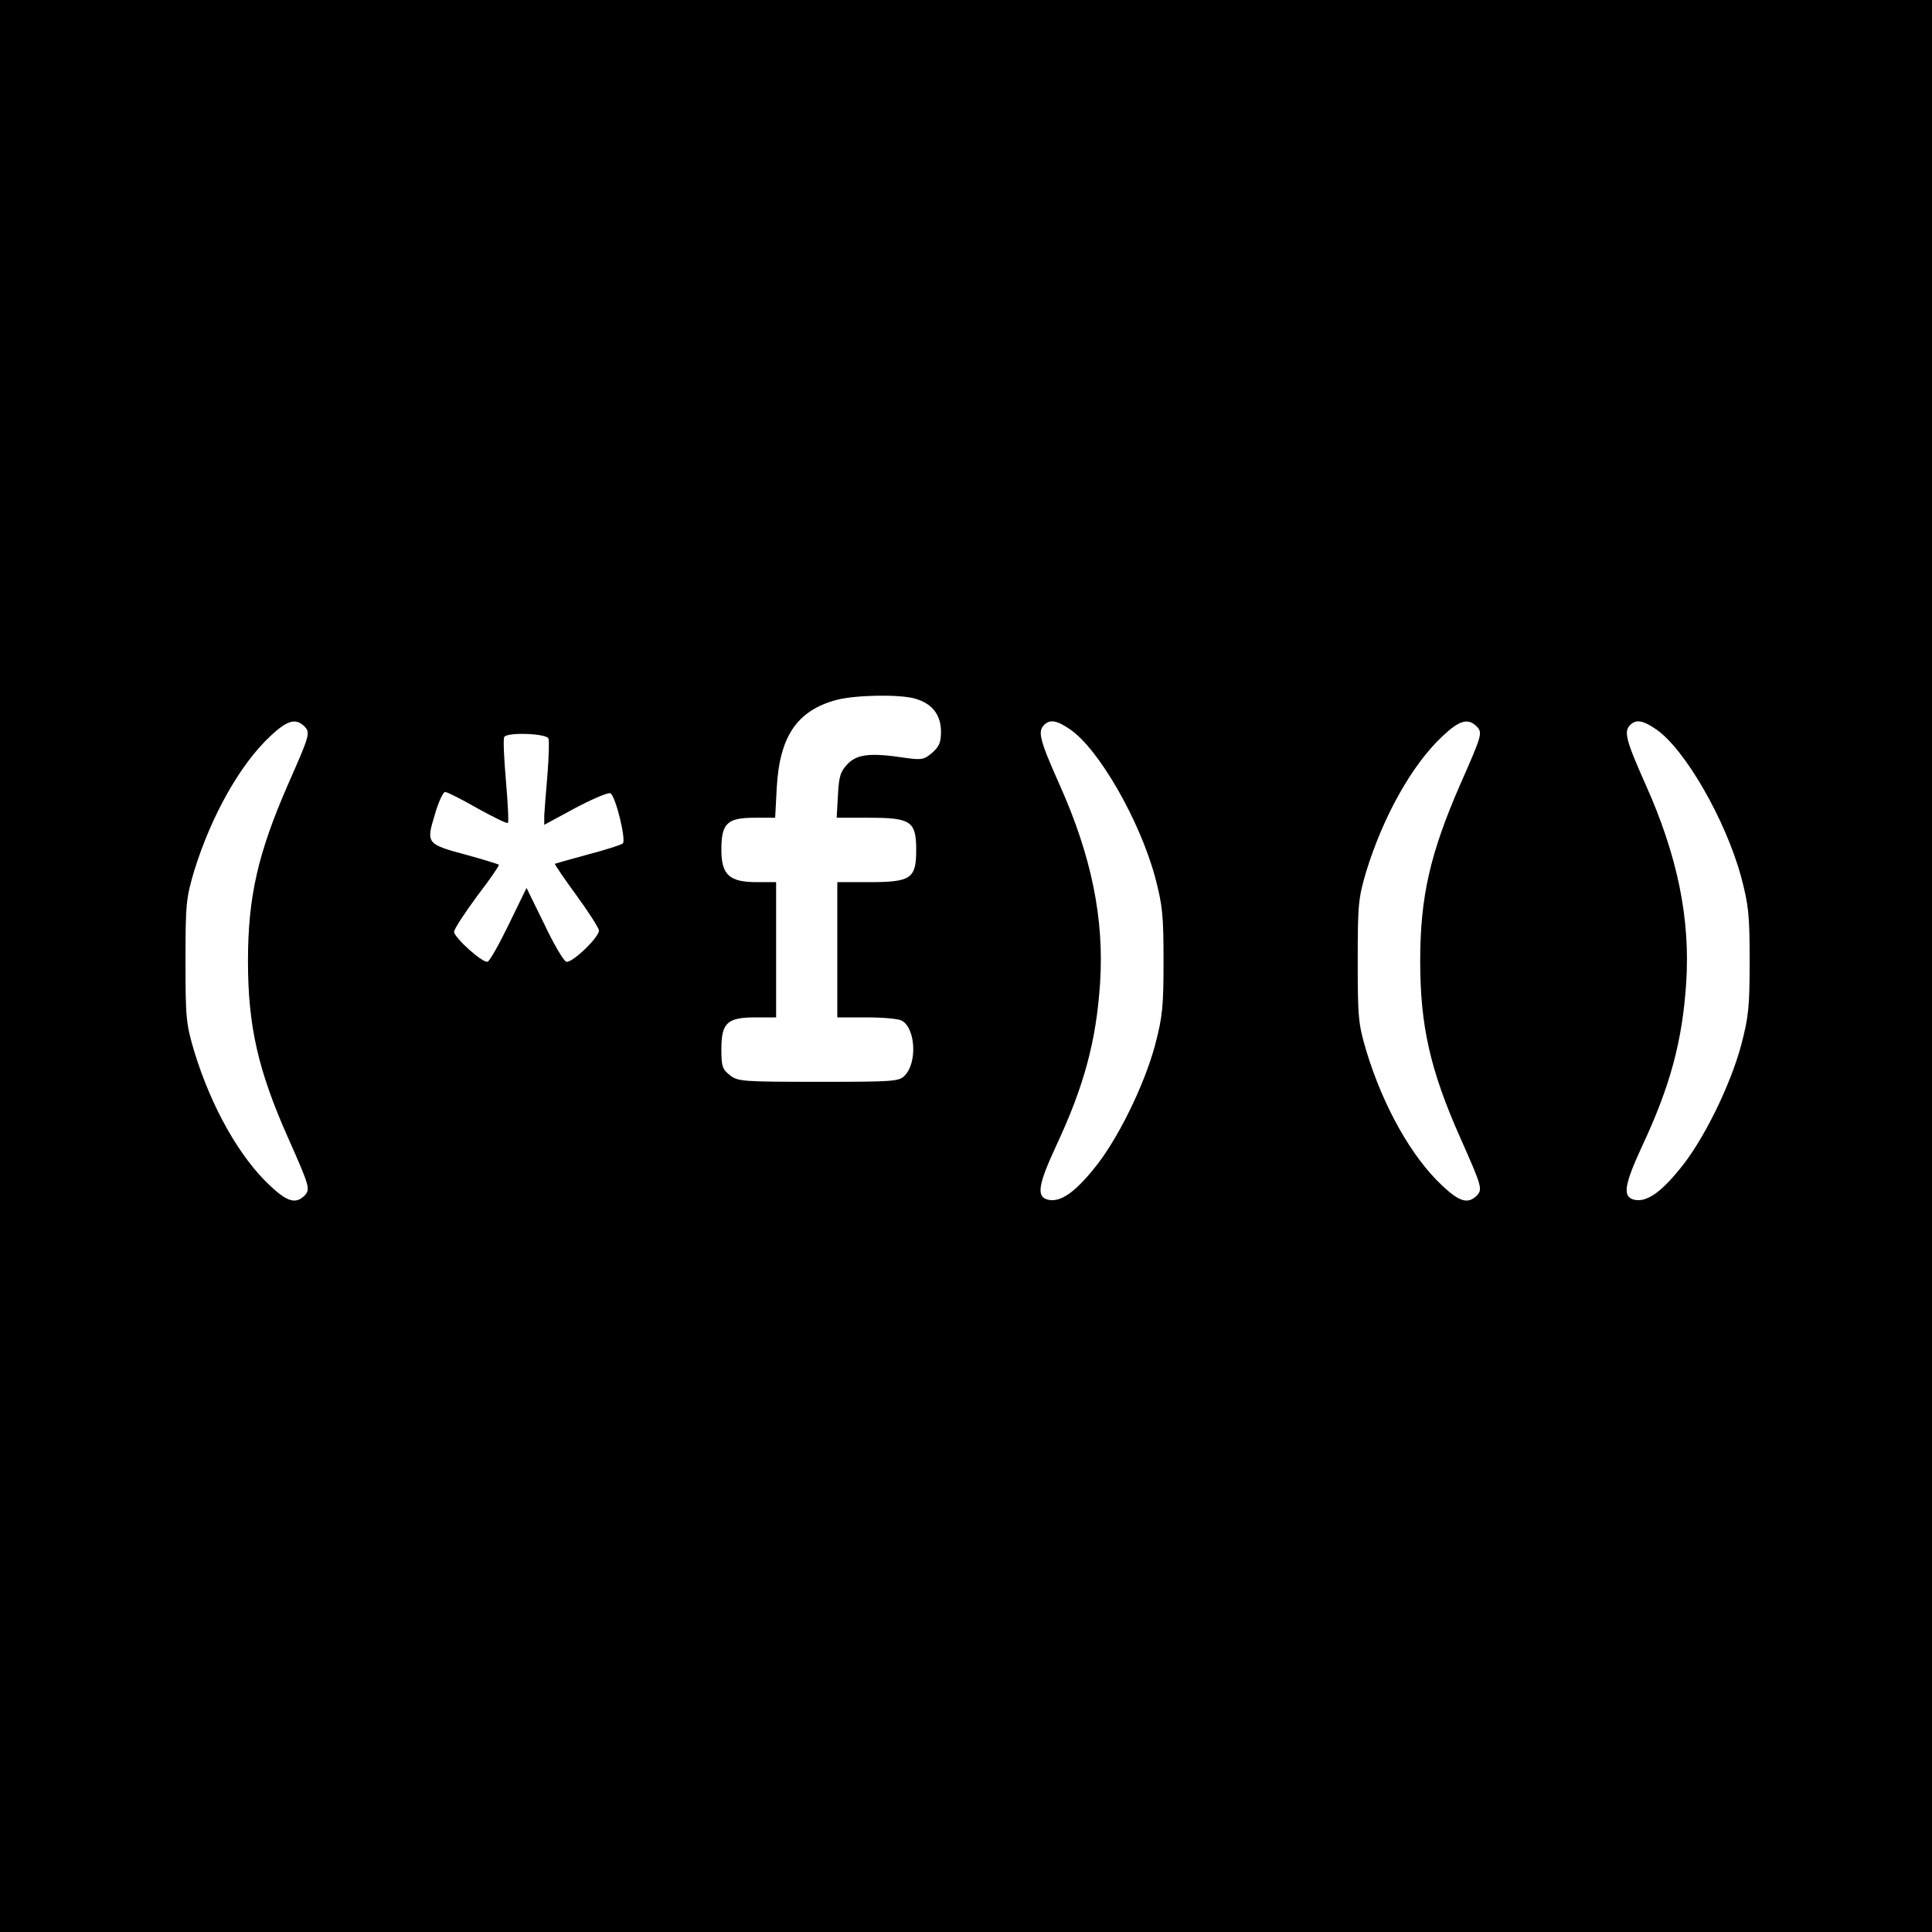
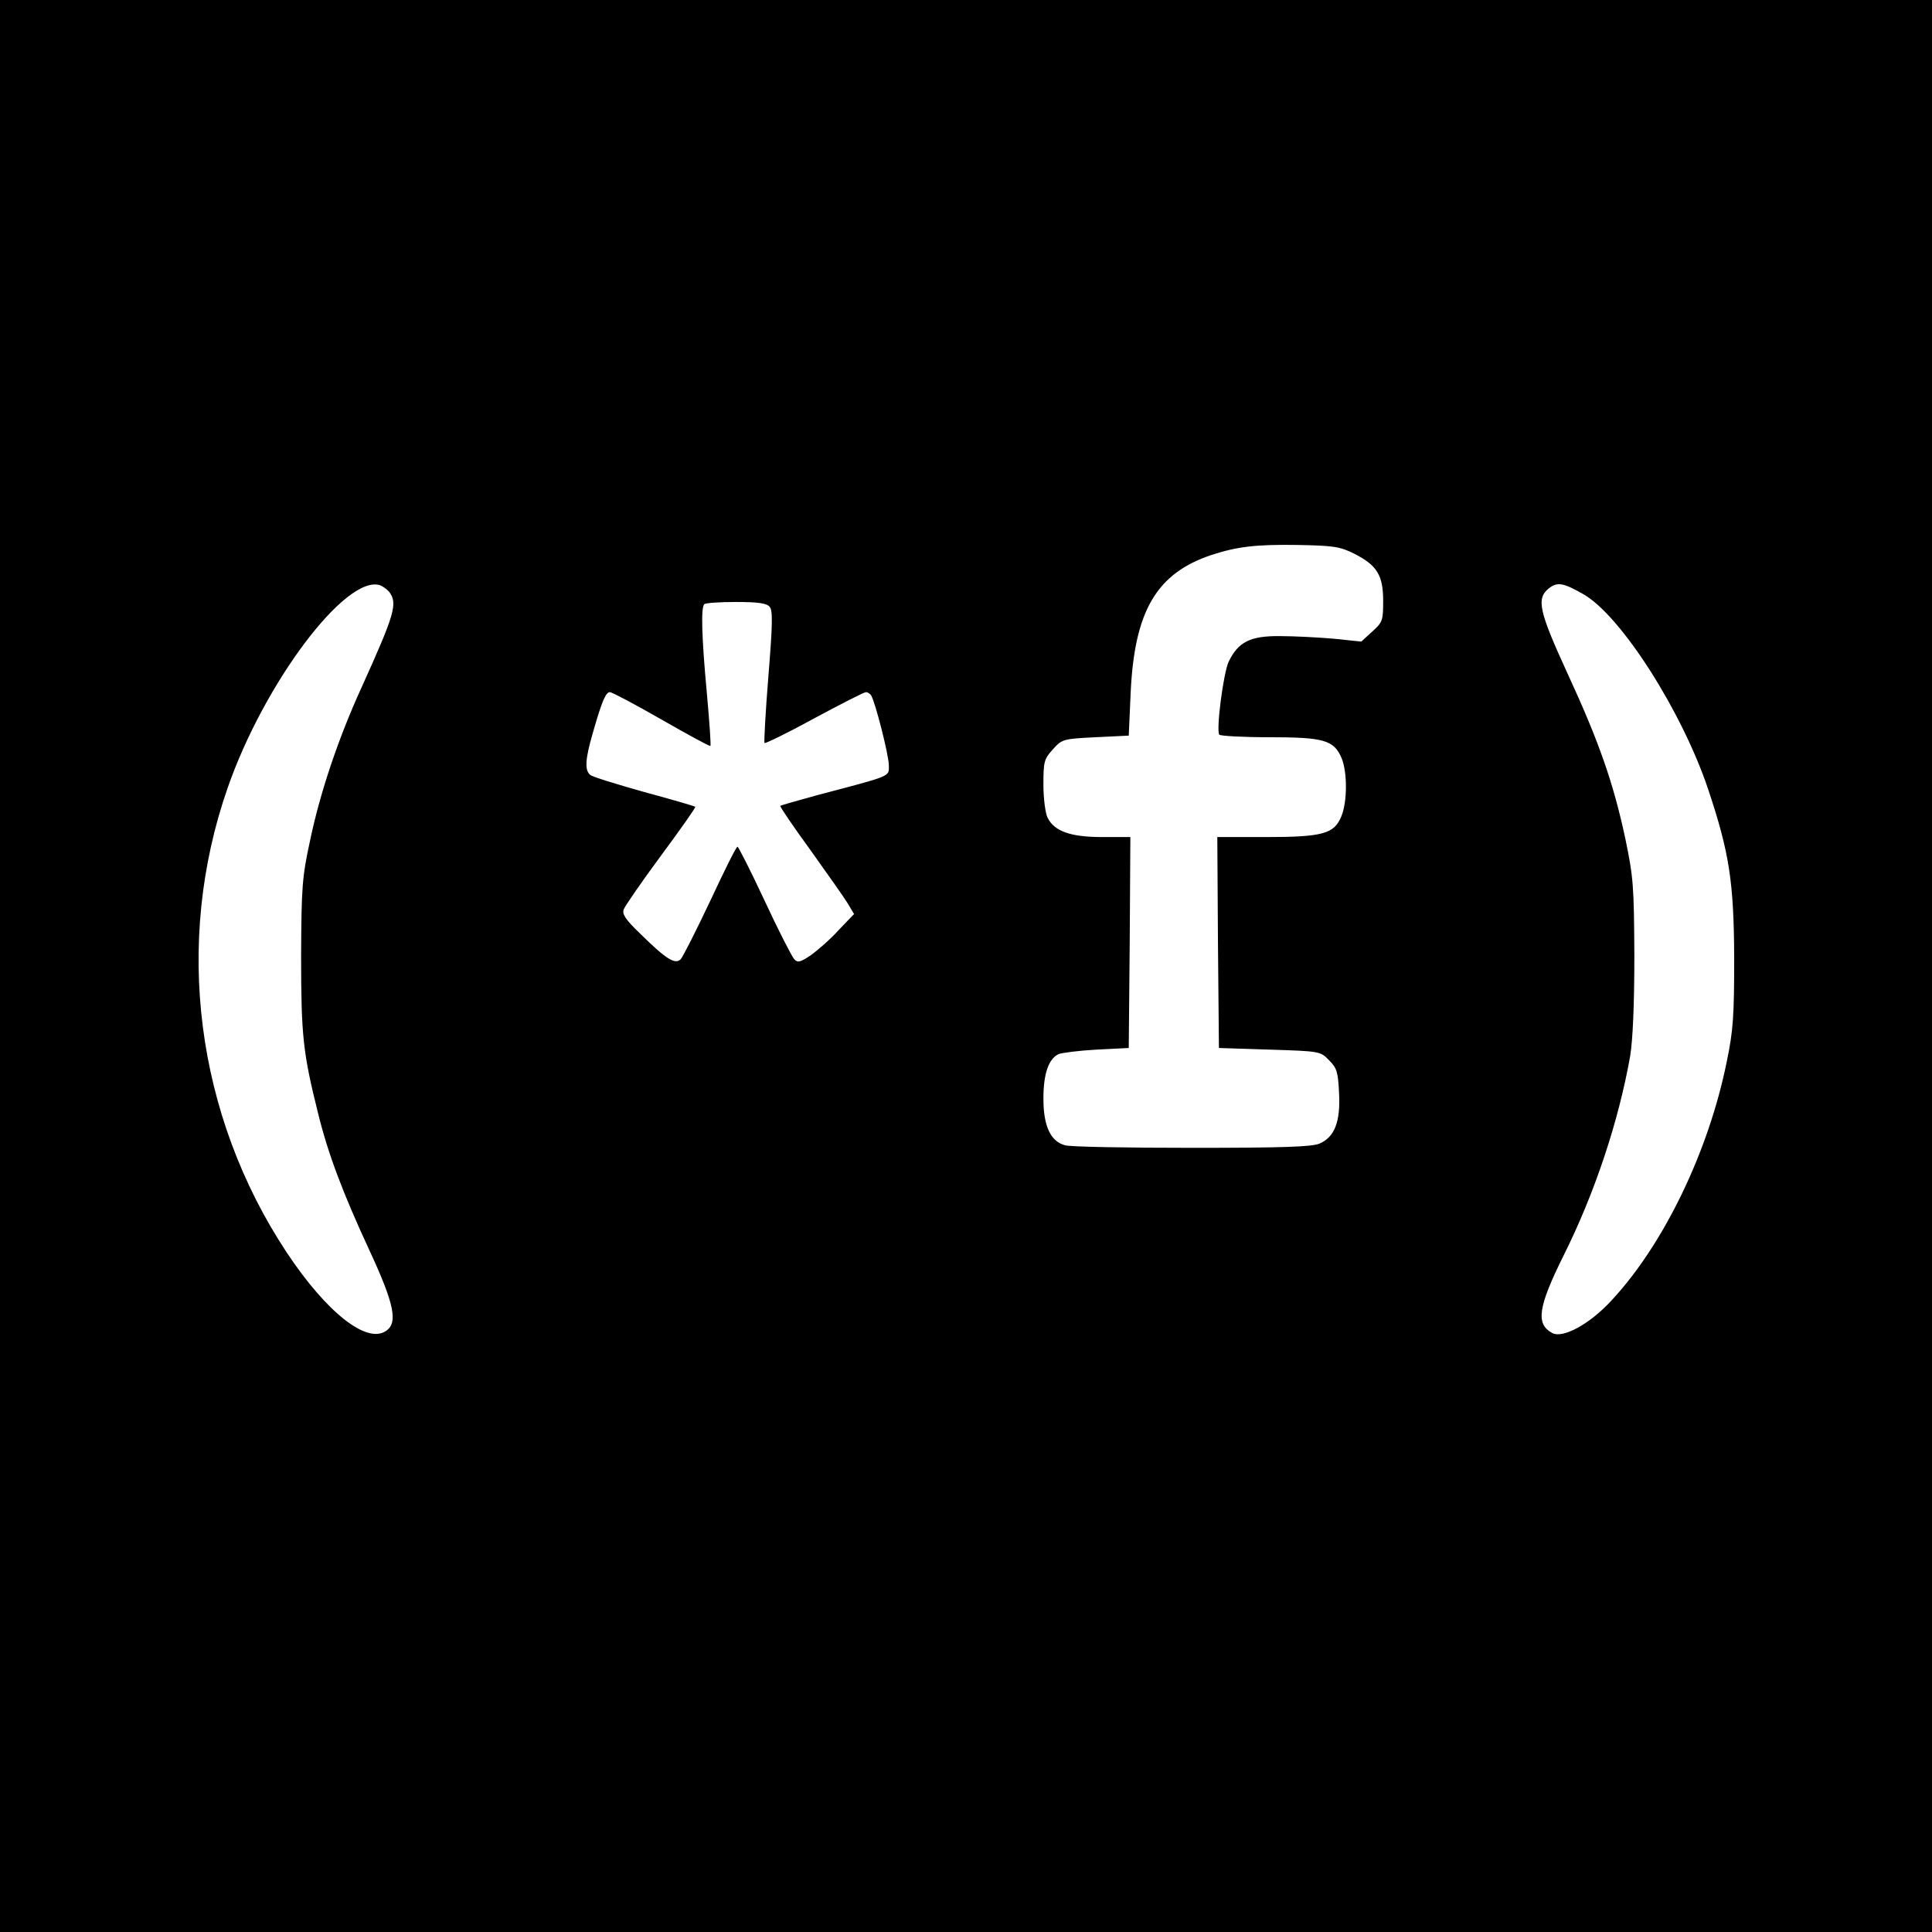
<svg xmlns="http://www.w3.org/2000/svg" version="1.0" width="16pt" height="16pt" viewBox="0 0 16 16" preserveAspectRatio="xMidYMid meet">
  <g transform="translate(0,16) scale(0.002667,-0.002667)" fill="#000000" stroke="none">
-     <path d="M0 3000 l0 -3000 3000 0 3000 0 0 3000 0 3000 -3000 0 -3000 0 0 -3000z m2841 830 c53 -15 80 -49 81 -101 0 -35 -5 -47 -27 -67 -26 -22 -33 -23 -84 -16 -106 16 -148 12 -178 -18 -23 -24 -28 -38 -31 -98 l-4 -70 100 0 c131 0 147 -11 147 -100 0 -89 -16 -100 -146 -100 l-99 0 0 -210 0 -210 91 0 c50 0 99 -4 109 -10 43 -23 49 -131 9 -171 -18 -18 -35 -19 -268 -19 -236 0 -250 1 -275 21 -23 18 -26 28 -26 80 0 82 18 99 105 99 l65 0 0 210 0 210 -59 0 c-86 0 -111 22 -111 101 0 82 18 99 104 99 l63 0 5 94 c9 159 63 239 186 272 57 15 194 18 243 4z m-1896 -86 c19 -20 18 -25 -50 -179 -94 -215 -125 -350 -125 -550 0 -201 31 -339 125 -550 68 -153 69 -159 50 -179 -27 -26 -53 -19 -107 32 -94 88 -182 243 -235 417 -25 85 -27 101 -27 280 0 179 2 195 27 280 53 171 142 330 236 418 53 50 79 57 106 31z m2377 -9 c90 -61 217 -283 265 -460 23 -88 26 -118 26 -260 0 -141 -3 -172 -26 -260 -34 -127 -119 -300 -192 -387 -60 -74 -104 -103 -141 -94 -36 9 -31 45 25 166 88 188 125 327 137 507 13 200 -27 395 -126 616 -62 139 -68 165 -48 185 18 18 39 15 80 -13z m1263 9 c19 -20 18 -25 -50 -179 -94 -215 -125 -350 -125 -550 0 -201 31 -339 125 -550 68 -153 69 -159 50 -179 -27 -26 -53 -19 -107 32 -94 88 -182 243 -235 417 -25 85 -27 101 -27 280 0 179 2 195 27 280 53 171 142 330 236 418 53 50 79 57 106 31z m557 -9 c90 -61 217 -283 265 -460 23 -88 26 -118 26 -260 0 -141 -3 -172 -26 -260 -34 -127 -119 -300 -192 -387 -60 -74 -104 -103 -141 -94 -36 9 -31 45 25 166 88 188 125 327 137 507 13 200 -27 395 -126 616 -62 139 -68 165 -48 185 18 18 39 15 80 -13z m-3439 -29 c3 -7 1 -58 -3 -112 -5 -55 -9 -112 -10 -127 l0 -29 96 52 c53 28 102 49 109 46 16 -6 50 -145 39 -156 -5 -4 -54 -20 -108 -34 -55 -15 -101 -28 -103 -29 -1 -2 29 -46 67 -98 38 -52 69 -101 70 -109 0 -22 -86 -104 -102 -97 -8 3 -39 55 -68 117 l-55 112 -55 -113 c-30 -62 -60 -115 -66 -116 -15 -5 -104 75 -104 93 0 8 32 57 71 110 40 52 70 96 68 98 -2 2 -47 16 -98 30 -127 34 -128 36 -101 125 11 39 26 71 32 71 7 0 52 -23 101 -51 49 -27 91 -48 94 -45 3 3 0 62 -6 131 -6 70 -9 131 -5 136 9 15 131 11 137 -5z" />
+     <path d="M0 3000 l0 -3000 3000 0 3000 0 0 3000 0 3000 -3000 0 -3000 0 0 -3000z m4205 1280 c71 -36 90 -67 90 -147 0 -61 -2 -66 -34 -95 l-34 -31 -86 9 c-47 4 -122 8 -166 8 -93 1 -130 -18 -160 -80 -16 -35 -39 -210 -29 -226 3 -4 73 -8 155 -8 171 0 201 -9 225 -65 18 -44 18 -136 -1 -181 -22 -54 -58 -64 -235 -64 l-150 0 2 -327 3 -328 157 -5 c156 -5 158 -5 185 -33 24 -24 28 -36 31 -101 5 -90 -14 -138 -61 -158 -25 -10 -114 -13 -397 -13 -201 0 -378 3 -393 8 -45 12 -67 60 -67 145 0 77 16 123 47 138 10 4 63 11 118 14 l100 5 3 328 2 327 -87 0 c-99 0 -149 18 -170 60 -7 14 -13 60 -13 102 0 72 2 80 29 110 29 32 31 33 133 38 l103 5 6 135 c12 252 80 369 251 426 80 26 137 33 268 31 111 -2 131 -5 175 -27z m-2997 -118 c28 -36 18 -69 -86 -299 -70 -153 -128 -324 -159 -473 -25 -115 -27 -145 -28 -360 0 -247 6 -300 52 -485 31 -127 77 -249 160 -428 77 -166 90 -226 51 -251 -60 -40 -184 58 -307 243 -283 427 -352 963 -184 1444 113 325 367 663 473 629 8 -3 21 -12 28 -20z m3709 -8 c117 -67 307 -365 388 -608 65 -195 79 -286 80 -521 0 -180 -3 -226 -23 -322 -56 -278 -195 -567 -358 -742 -67 -73 -151 -119 -184 -101 -52 28 -44 81 35 240 96 192 171 416 207 620 8 49 13 157 13 310 -1 217 -3 245 -28 365 -37 173 -82 302 -180 514 -88 192 -97 231 -58 263 27 21 45 18 108 -18z m-2527 -39 c10 -12 9 -55 -4 -216 -9 -111 -14 -204 -12 -207 3 -2 73 32 155 77 82 44 154 81 160 81 5 0 13 -5 16 -10 13 -21 55 -186 55 -217 0 -36 13 -31 -219 -92 -62 -17 -115 -32 -118 -34 -2 -2 40 -64 94 -138 53 -74 105 -148 116 -166 l19 -32 -47 -49 c-25 -28 -64 -62 -86 -78 -34 -23 -42 -25 -53 -13 -7 8 -49 89 -92 182 -43 92 -81 167 -84 167 -4 0 -41 -75 -84 -167 -44 -93 -85 -174 -92 -182 -17 -18 -45 -1 -126 79 -46 44 -57 61 -51 76 4 10 56 86 116 167 60 81 108 149 106 151 -2 2 -74 23 -159 46 -85 24 -161 47 -167 53 -18 14 -16 49 8 131 28 98 40 126 53 126 6 0 78 -38 160 -85 82 -47 150 -84 152 -82 2 2 -3 75 -11 163 -16 172 -19 267 -8 277 3 4 48 7 98 7 70 0 96 -4 105 -15z" />
  </g>
</svg>
